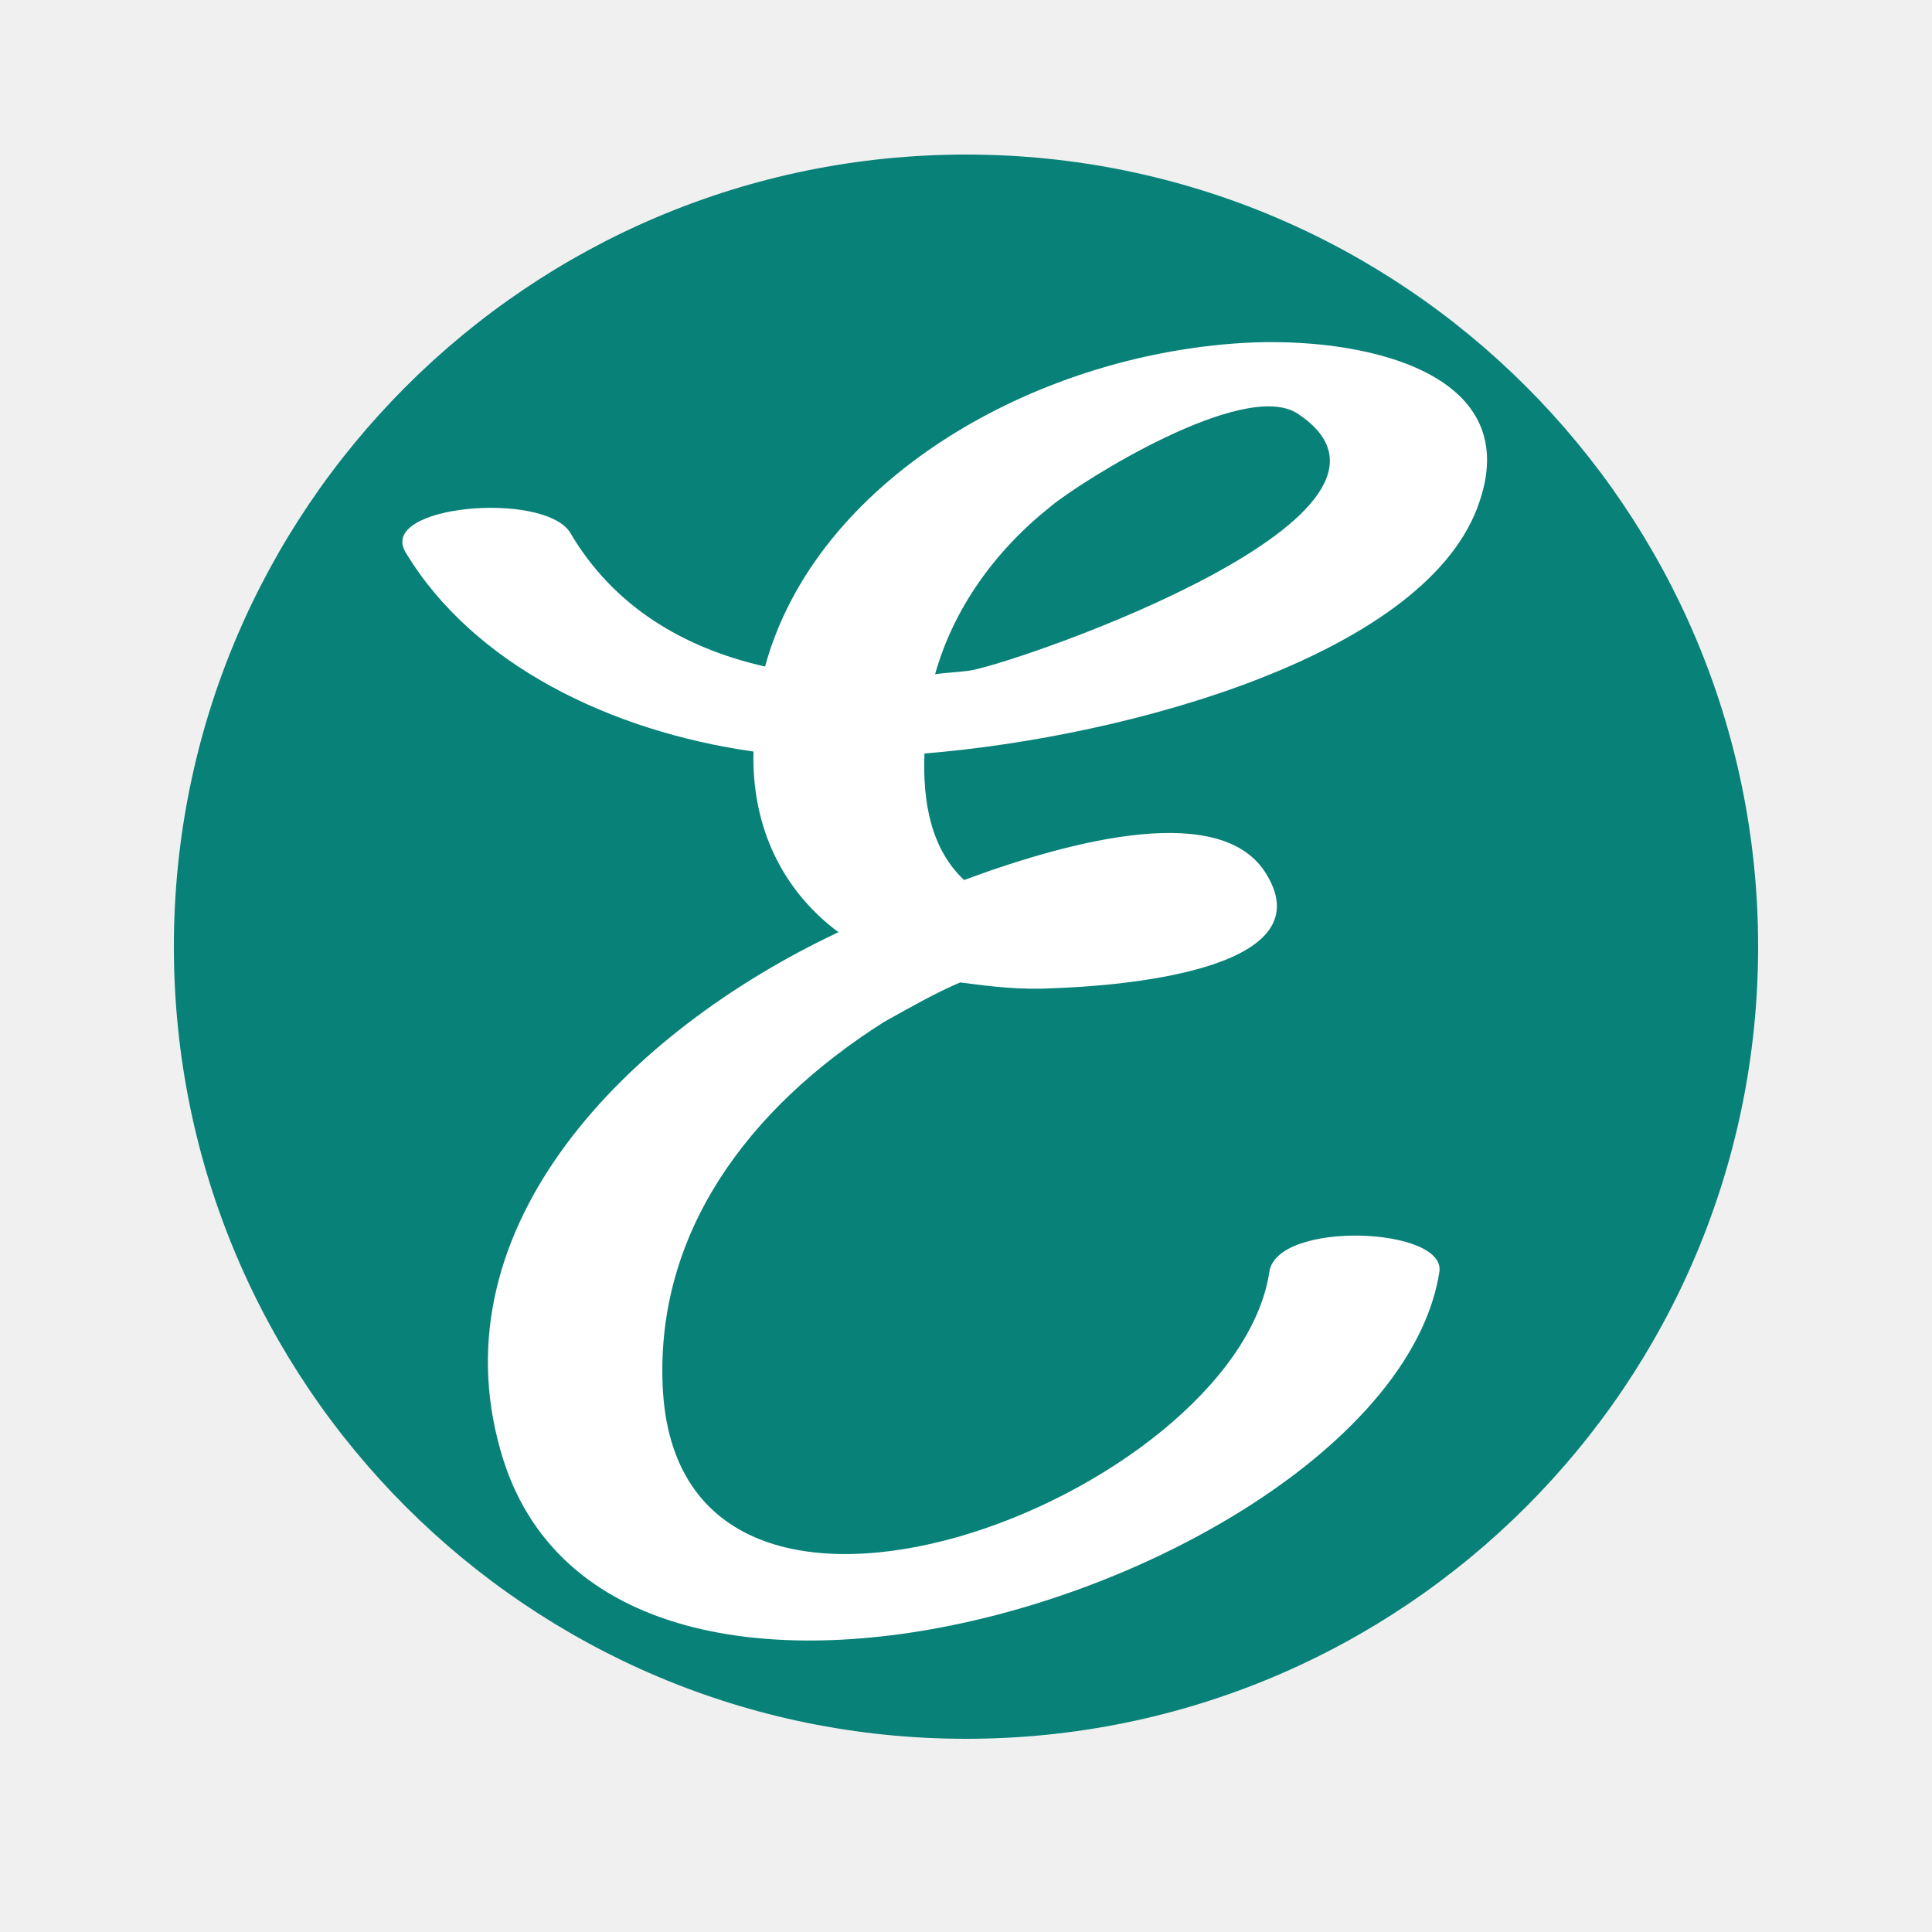
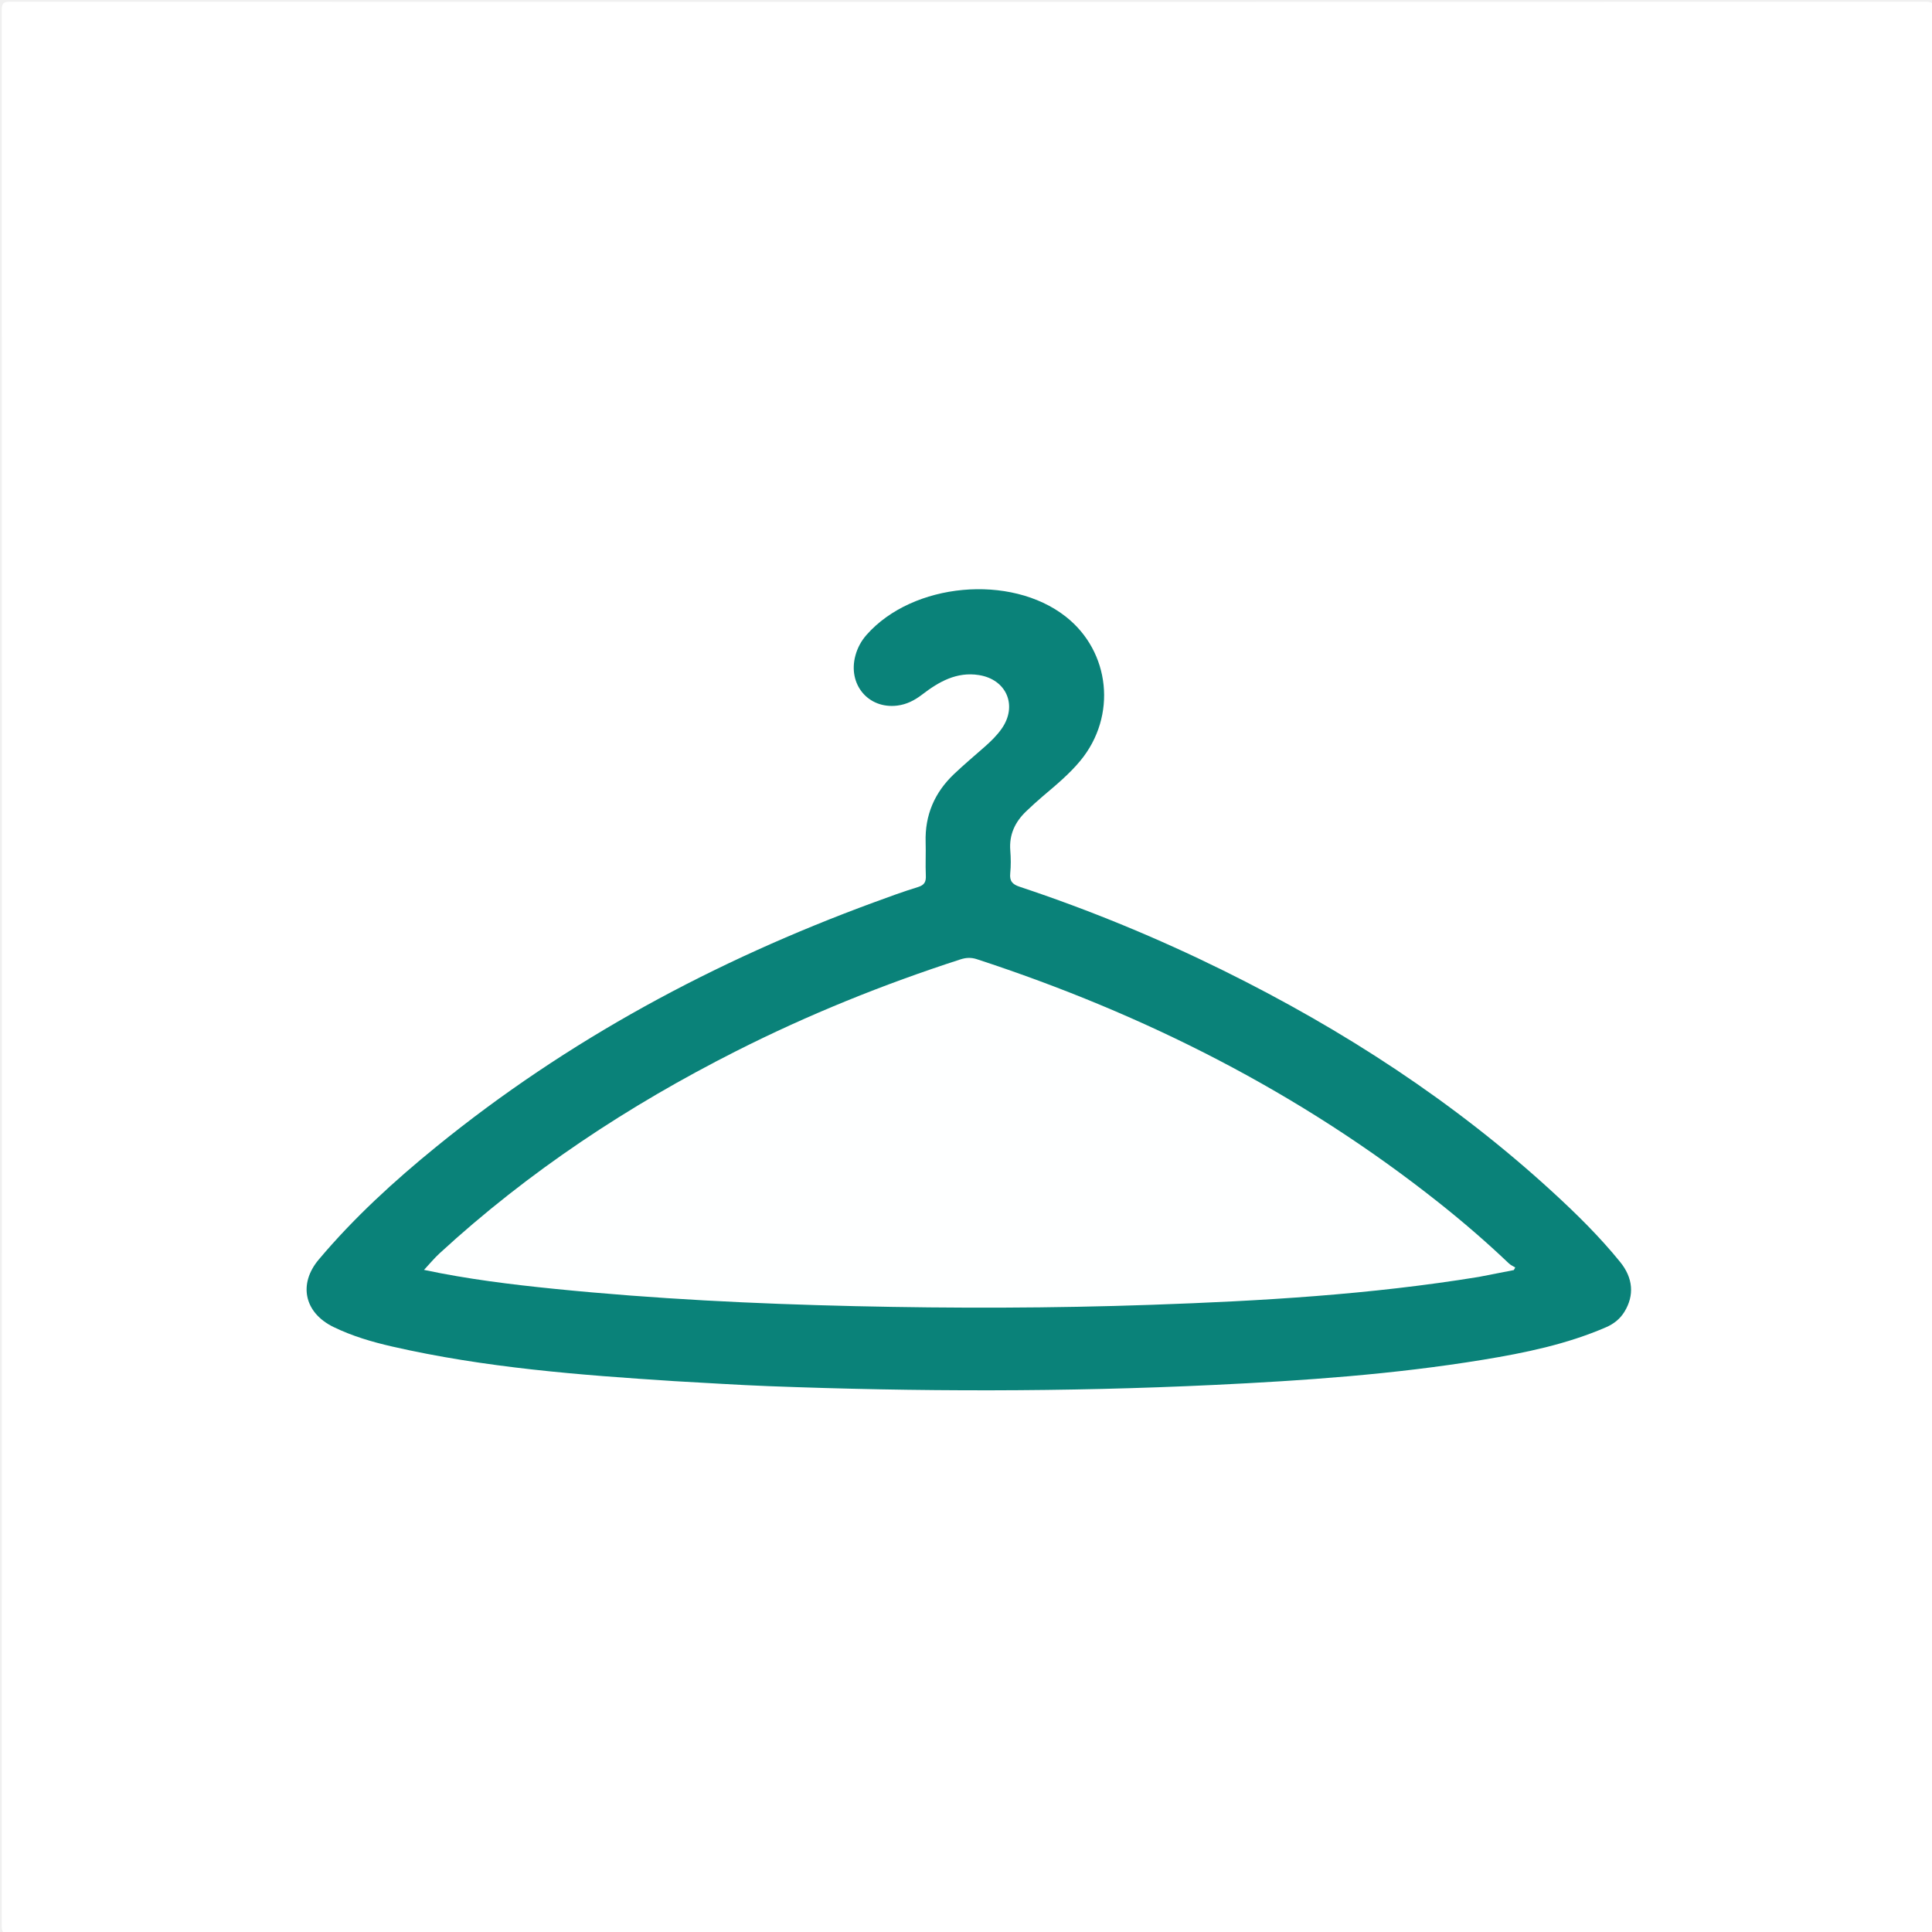
- <svg xmlns="http://www.w3.org/2000/svg" version="1.1" id="Layer_1" x="0px" y="0px" viewBox="0 0 200 200" style="enable-background:new 0 0 200 200;" xml:space="preserve">
-   <style type="text/css">
- 	.st0{fill:#088178;}
- 	.st1{fill:#FFFFFF;}
- </style>
-   <g>
-     <circle class="st0" cx="100" cy="98" r="82" />
-   </g>
-   <g>
-     <path class="st1" d="M95.7,78c-0.2,5.1,0.7,9.9,4.1,13.1c11.6-4.3,26.8-8.1,31.3-0.6c6.2,10.1-15.9,11.6-22.1,11.8   c-3.4,0.2-6.6-0.2-9.6-0.6c-2.6,1.1-5.2,2.6-7.9,4.1c-14.2,9-23.6,21.9-22.9,37.7c1.5,34.1,59.2,11.4,62.8-11.8   c0.7-5.4,18.4-4.7,17.6,0c-4.9,30.9-86.2,57.9-97.2,18.4c-6.6-23.2,13.1-43.3,35-53.6c-5.8-4.3-9-10.9-8.8-18.7   c-14.8-2.1-29-9-36-20.6c-3-4.9,14.2-6.4,17-2.1c4.5,7.7,11.8,12,20.2,13.9c5.2-19.1,27.5-32.2,49.5-33.5c12-0.7,29,2.8,24.5,16.3   C148.1,67.7,116.8,76.3,95.7,78z M134.3,42.8c-5.6-3.6-22.5,7.1-25.5,9.6C103,57,98.7,63,96.8,69.8c1.3-0.2,2.4-0.2,3.7-0.4   C106,68.4,150,53.1,134.3,42.8z" />
-   </g>
+ <svg xmlns="http://www.w3.org/2000/svg" version="1.1" id="Layer_1" x="0px" y="0px" width="100%" viewBox="0 0 1013 1013" enable-background="new 0 0 1013 1013" xml:space="preserve">
+   <path fill="#FFFFFF" opacity="1" stroke="none" d=" M567,1014   C379.5,1014 192.5,1013.987 5.5,1014.094   C1.751,1014.096 0.906,1013.249 0.907,1009.5   C1.007,674.833 1.007,340.167 0.907,5.5   C0.906,1.751 1.751,0.906 5.5,0.907   C340.167,1.007 674.833,1.007 1009.5,0.907   C1013.249,0.906 1014.094,1.751 1014.093,5.5   C1013.993,340.167 1013.993,674.833 1014.093,1009.5   C1014.094,1013.249 1013.249,1014.097 1009.5,1014.094   C862.167,1013.983 714.833,1014 567,1014  z" />
+   <path fill="#0A8279" opacity="1" stroke="none" d=" M353.611,724.171   C303.603,720.953 254.138,717.123 205.574,706.011   C195.023,703.596 184.645,700.539 174.872,695.787   C159.609,688.365 156.241,673.34 167.148,660.39   C185.572,638.514 206.597,619.287 228.732,601.277   C297.72,545.148 374.951,503.733 458.206,473.137   C465.851,470.328 473.505,467.505 481.287,465.121   C484.697,464.075 485.592,462.398 485.439,459.062   C485.174,453.241 485.514,447.394 485.337,441.566   C484.906,427.375 490.037,415.516 500.238,405.842   C505.433,400.916 510.921,396.299 516.298,391.566   C519.559,388.696 522.661,385.675 525.174,382.114   C533.657,370.091 527.844,356.264 513.286,353.958   C501.591,352.106 492.237,357.466 483.5,364.182   C479.553,367.216 475.338,369.365 470.449,369.963   C455.258,371.818 444.426,358.834 448.505,343.744   C449.608,339.664 451.566,336.044 454.374,332.861   C478.546,305.456 529.915,300.706 558.705,323.229   C582.244,341.644 585.726,375.499 566.509,398.802   C560.745,405.792 553.815,411.526 546.948,417.345   C543.9,419.928 540.95,422.634 538.059,425.392   C532.213,430.966 529.066,437.613 529.722,445.919   C530.036,449.894 530.082,453.945 529.691,457.906   C529.293,461.944 530.774,463.67 534.613,464.945   C571.27,477.123 606.91,491.818 641.544,508.925   C704.281,539.912 762.485,577.663 814.163,625.076   C826.692,636.571 838.812,648.509 849.535,661.75   C856.324,670.133 856.953,679.22 851.803,687.694   C849.464,691.542 846.157,694.155 842.058,695.93   C821.424,704.861 799.603,709.346 777.585,712.958   C730.829,720.628 683.658,723.91 636.383,726.164   C558.592,729.874 480.795,729.747 402.992,726.794   C386.678,726.175 370.383,725.076 353.611,724.171  z" />
+   <path fill="#FEFFFF" opacity="1" stroke="none" d=" M775.436,669.509   C718.355,678.818 661.197,682.136 603.921,684.142   C551.96,685.961 499.989,686.044 448.022,684.845   C395.559,683.635 343.156,681.055 290.926,675.8   C267.947,673.488 245.017,670.662 222.321,665.839   C225.131,662.831 227.638,659.769 230.522,657.117   C277.172,614.224 329.527,579.671 385.962,551.136   C423.861,531.972 463.13,516.126 503.529,503.052   C506.481,502.097 509.139,501.932 512.204,502.935   C600.252,531.745 681.768,572.926 754.543,630.688   C767.203,640.737 779.436,651.288 791.146,662.441   C792.086,663.336 793.363,663.877 794.483,664.583   C794.231,665.035 793.978,665.487 793.726,665.938   C787.768,667.089 781.811,668.24 775.436,669.509  z" />
</svg>
